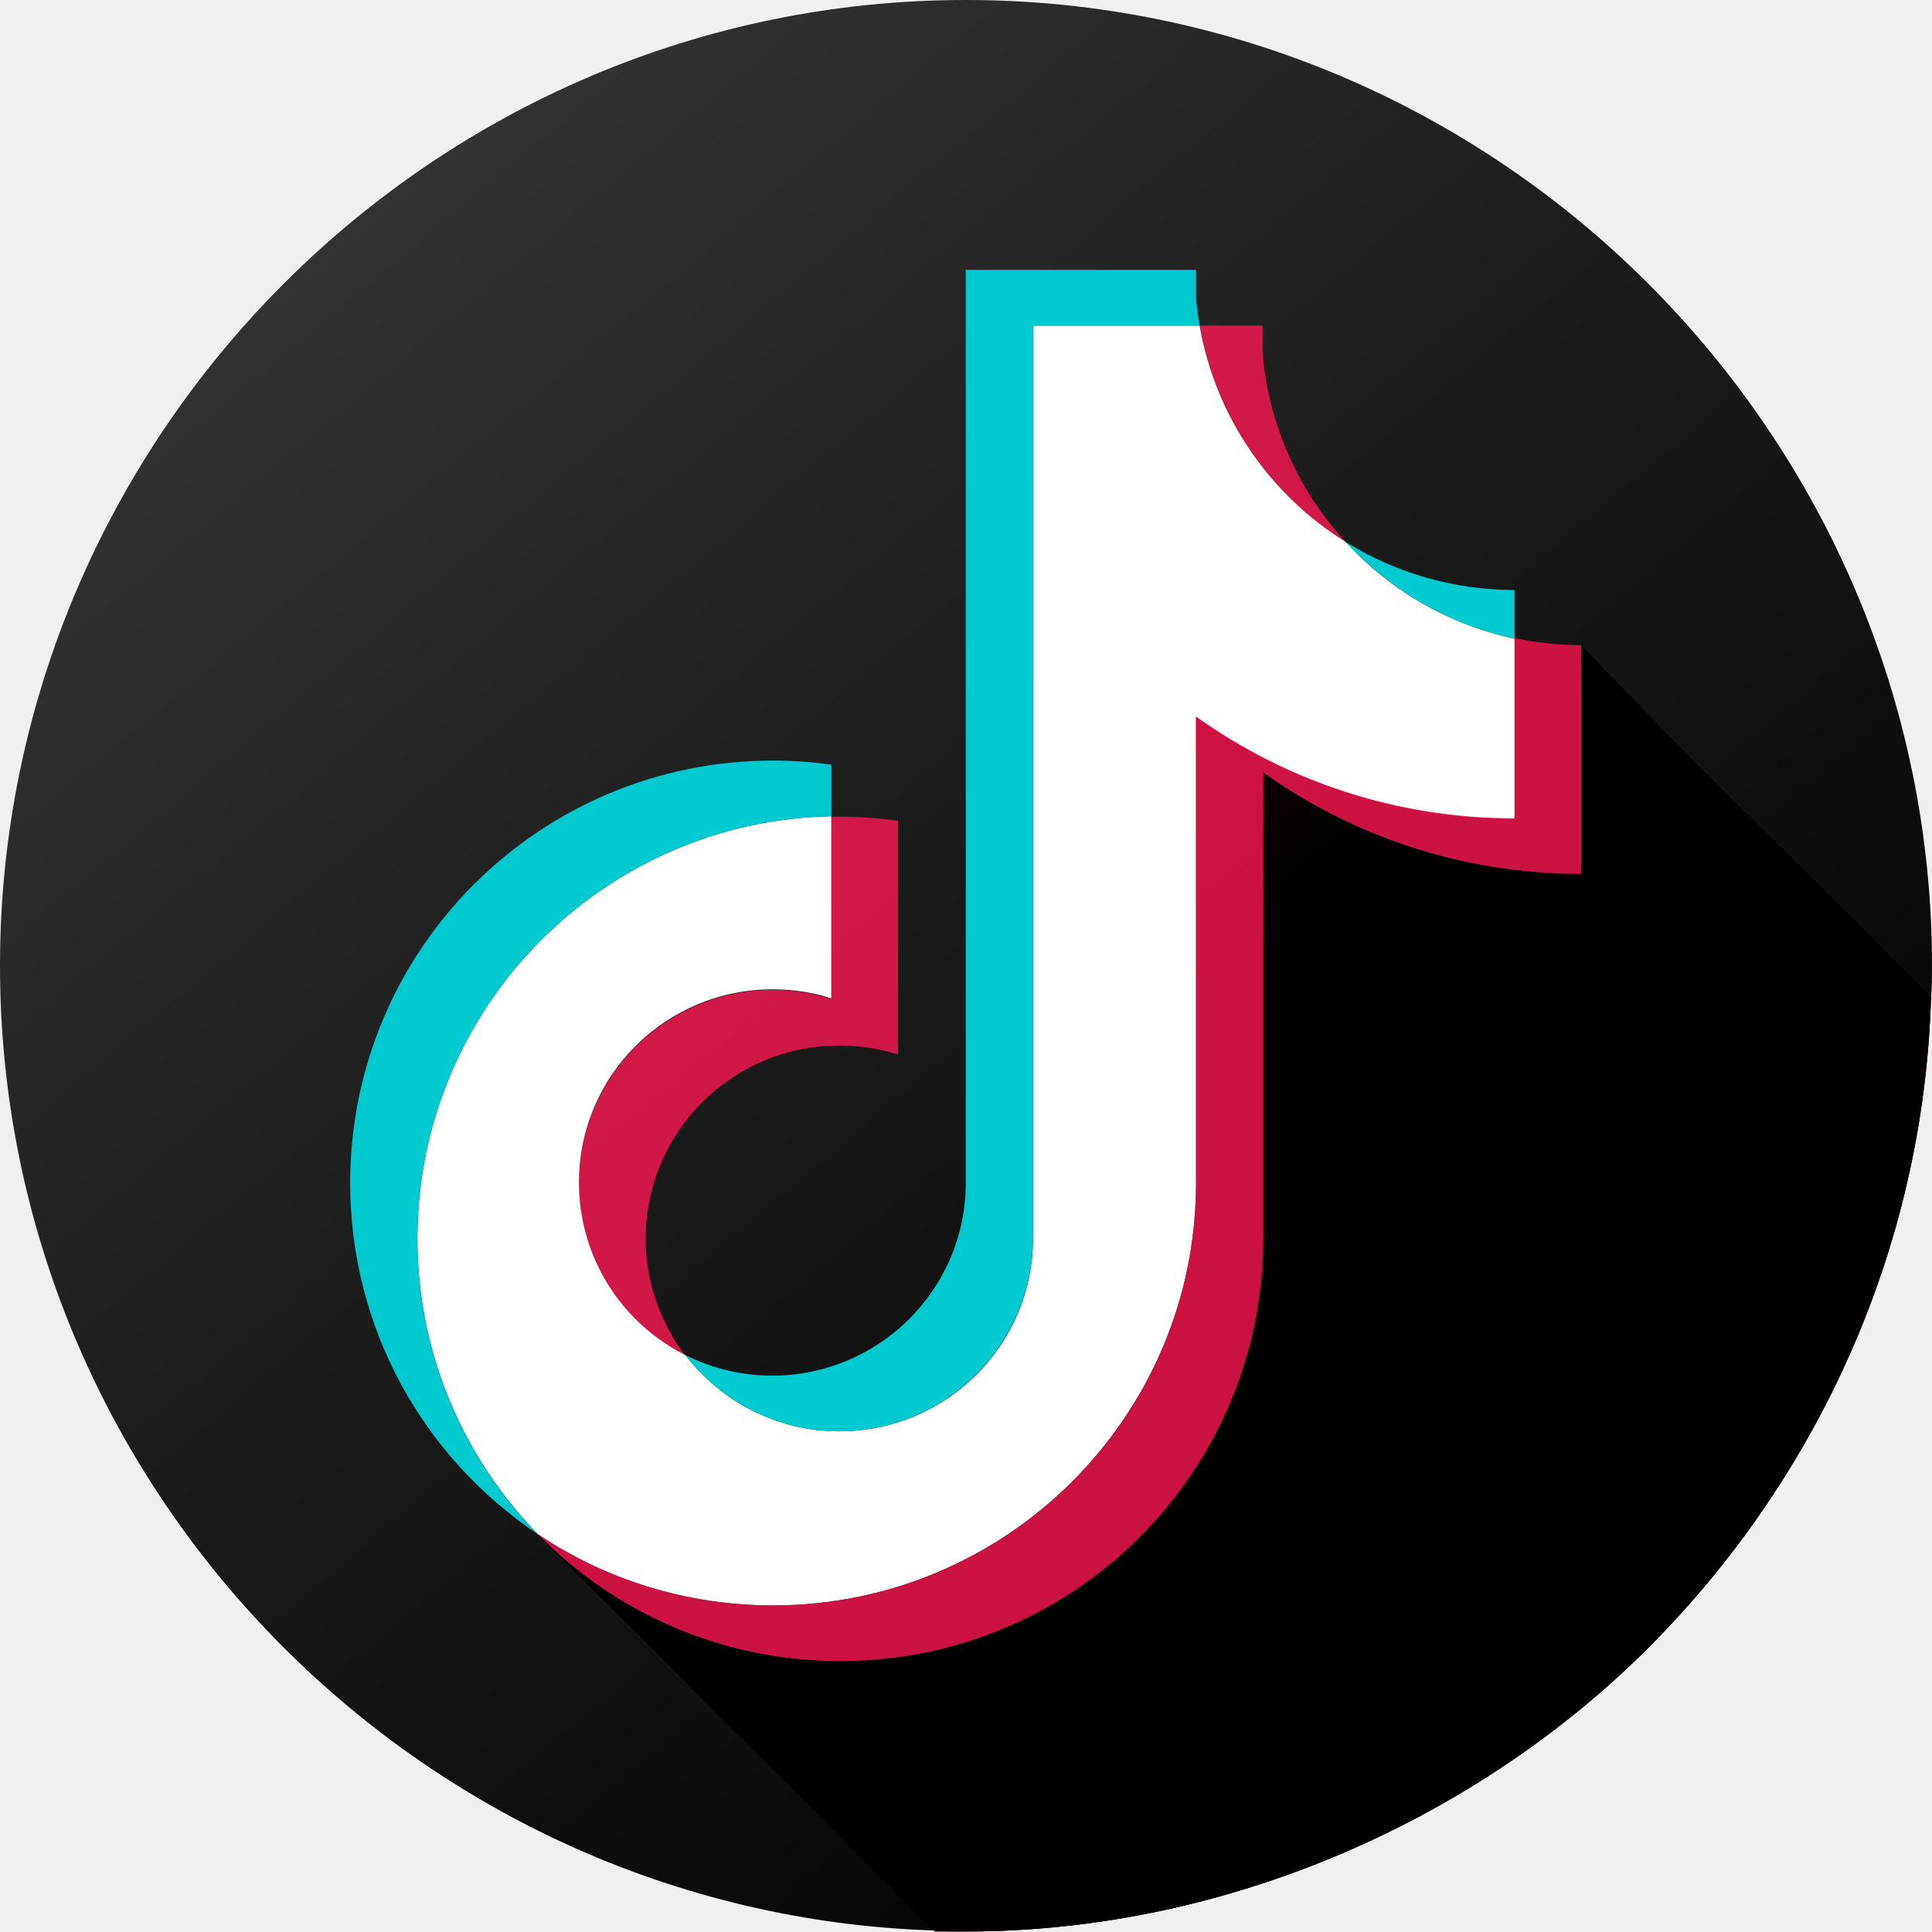
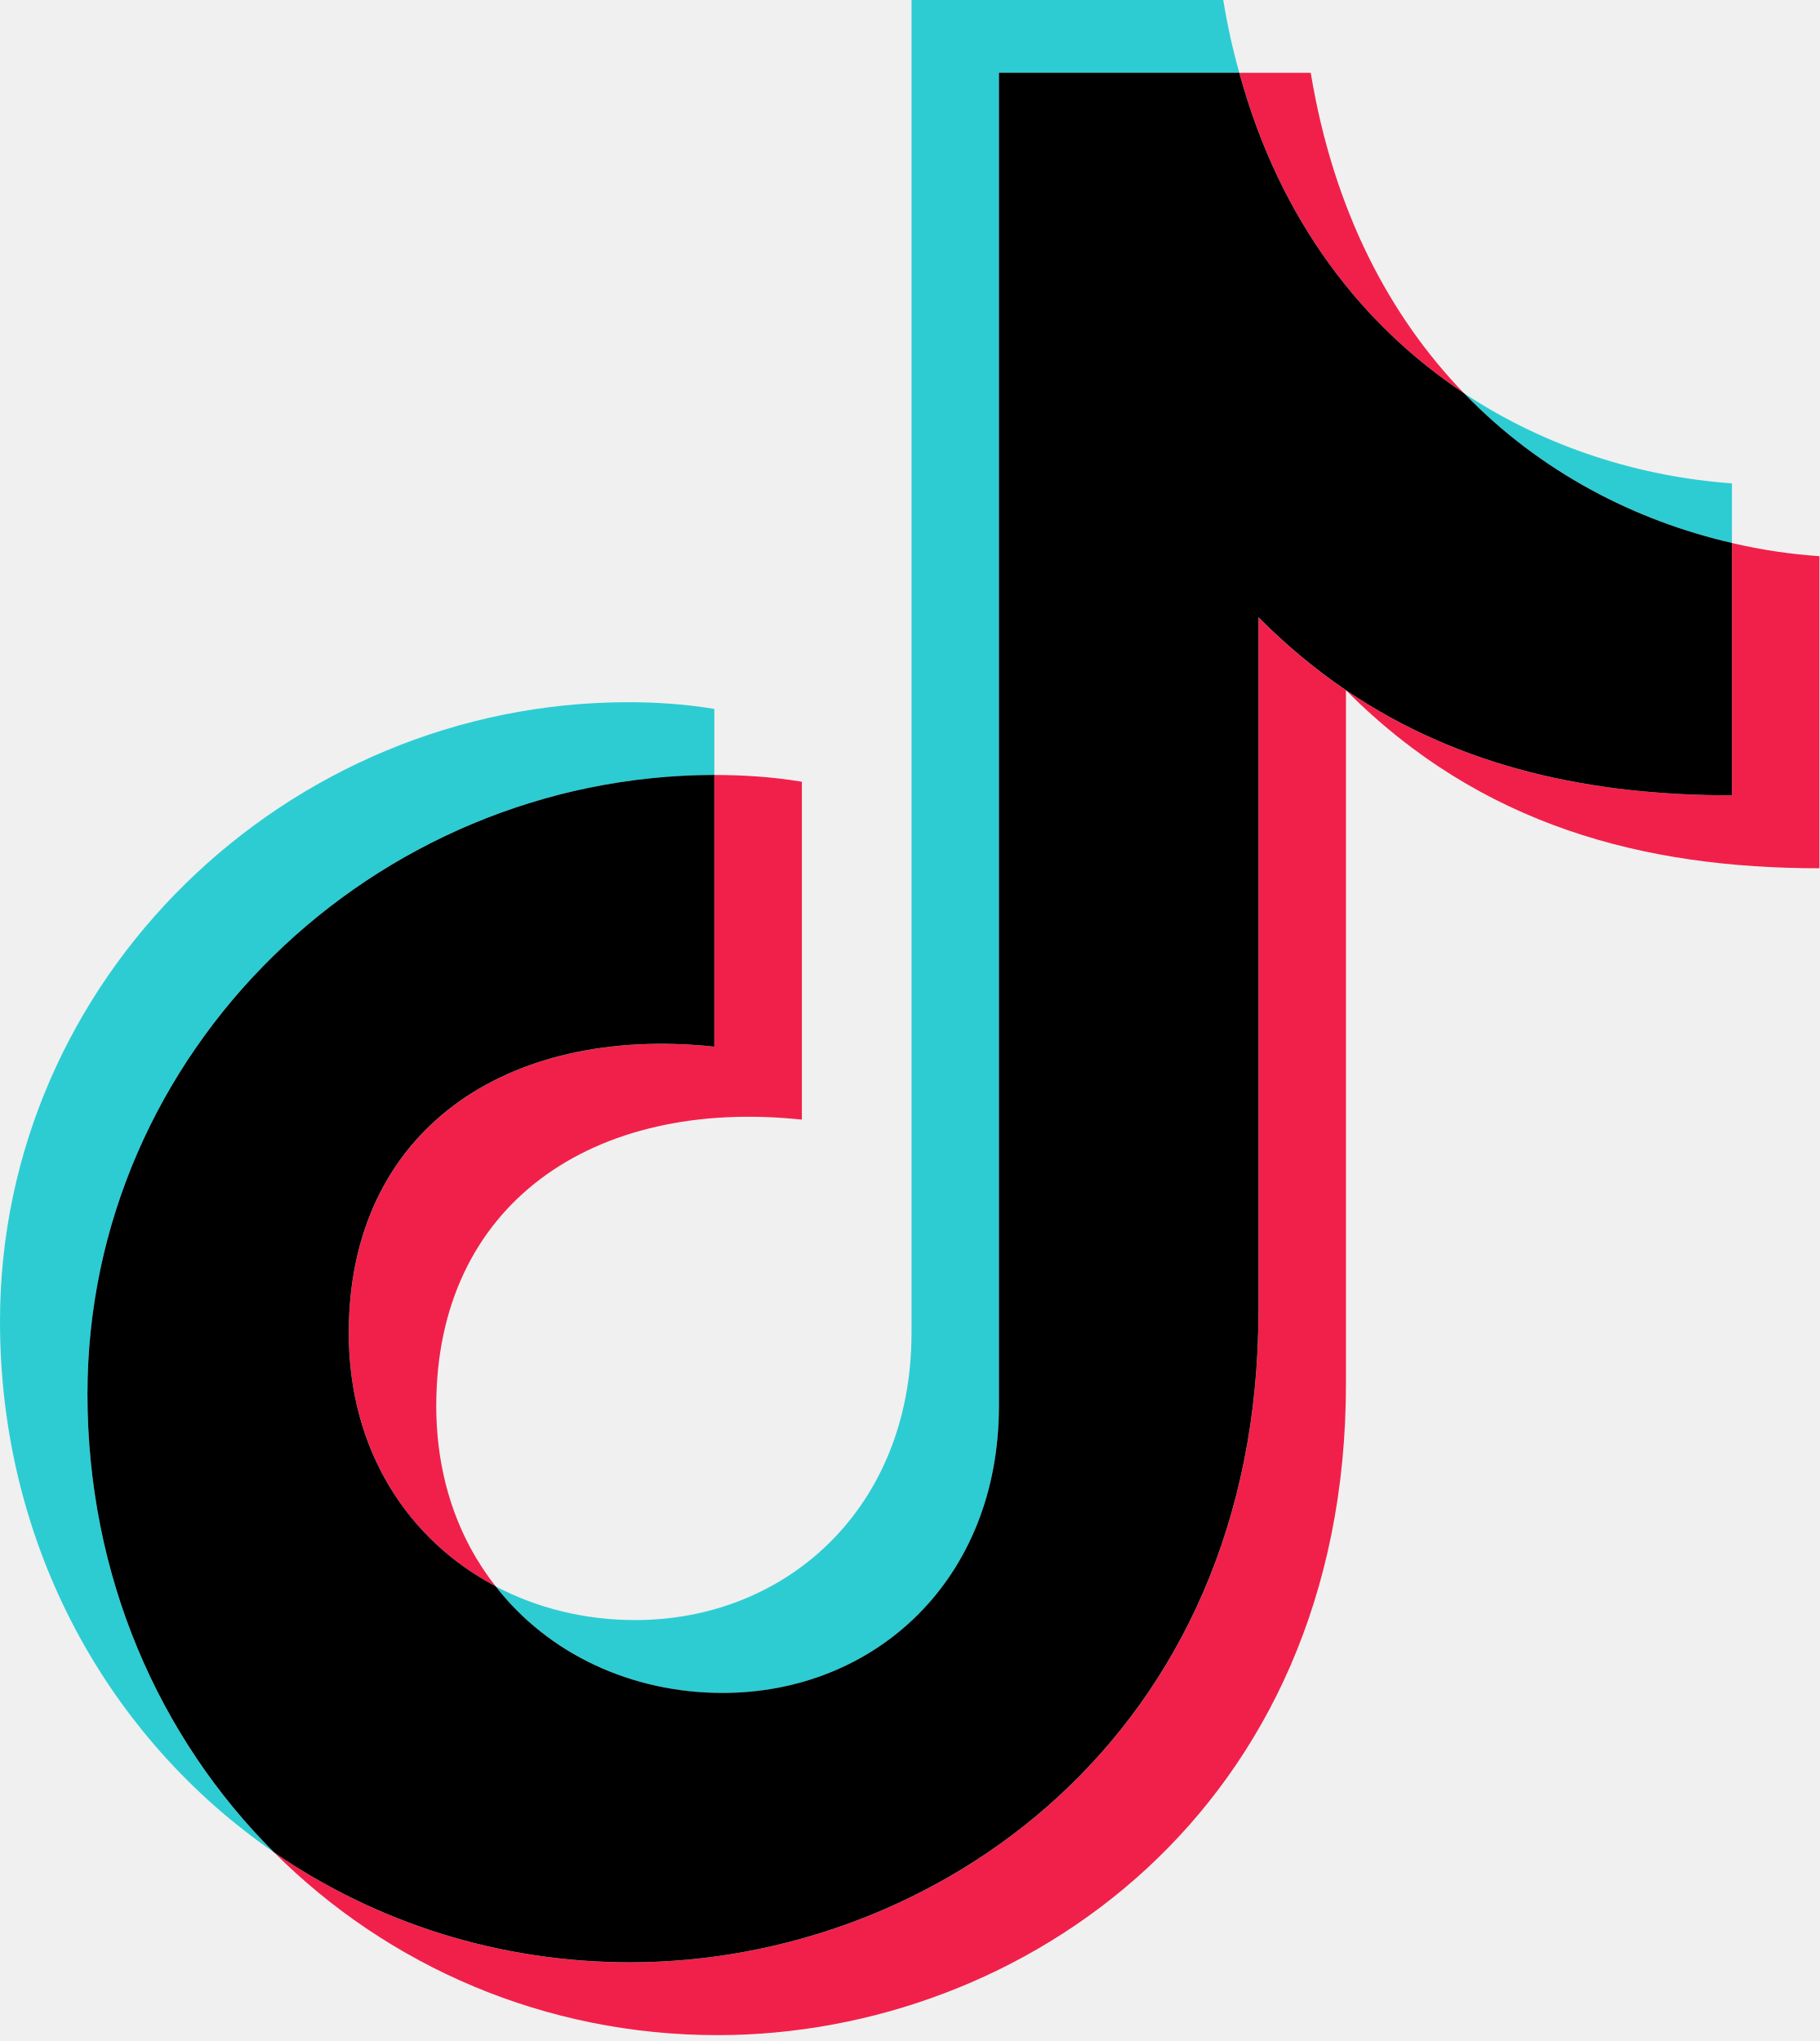
- <svg xmlns="http://www.w3.org/2000/svg" viewBox="0 0 38.51 38.5" id="tiktok">
-   <defs>
-     <linearGradient id="a" x1="6.89" x2="31.62" y1="4.52" y2="33.98" gradientUnits="userSpaceOnUse">
-       <stop offset="0" stop-color="#323232" />
-       <stop offset="1" />
-     </linearGradient>
-     <linearGradient id="b" x1="6.87" x2="31.81" y1="4.1" y2="33.82" gradientUnits="userSpaceOnUse">
-       <stop offset="0" stop-color="#646464" />
-       <stop offset=".43" stop-color="#1d1d1d" />
-       <stop offset=".6" />
-     </linearGradient>
-   </defs>
-   <g style="isolation:isolate">
-     <g>
-       <g>
-         <g>
-           <path fill="url(#a)" d="M38.51,19.25c0,.21,0,.42-.02.63-.15,5.04-2.29,9.62-5.64,12.97s-8.3,5.65-13.6,5.65c-.21,0-.42,0-.63-.02C8.33,38.15,0,29.63,0,19.25c0-5.29,2.17-10.11,5.66-13.6S13.96,0,19.25,0s10.11,2.16,13.6,5.65c3.49,3.49,5.66,8.31,5.66,13.6Z" />
-           <g>
-             <path fill="url(#b)" d="M38.49,19.88c-.15,5.04-2.29,9.62-5.64,12.97s-8.3,5.65-13.6,5.65h-.61l-.02-.02c-2.64-2.64-5.23-5.23-7.9-7.89,1.34.9,2.95,1.42,4.69,1.42,4.66,0,8.43-3.77,8.43-8.42v-9.3c1.79,1.27,3.98,2.03,6.35,2.03v-3.59c.44.09.89.14,1.34.14,2.25,2.39,4.65,4.66,6.96,7.01Z" />
-             <path fill="#ff1753" d="M38.49,19.88c-.15,5.04-2.29,9.62-5.64,12.97s-8.3,5.65-13.6,5.65h-.61l-.02-.02c-2.64-2.64-5.23-5.23-7.9-7.89,1.34.9,2.95,1.42,4.69,1.42,4.66,0,8.43-3.77,8.43-8.42v-9.3c1.79,1.27,3.98,2.03,6.35,2.03v-3.59c.44.09.89.14,1.34.14,2.25,2.39,4.65,4.66,6.96,7.01Z" style="mix-blend-mode:multiply" />
-           </g>
-           <g>
-             <g>
-               <path fill="#ff1753" fill-rule="evenodd" d="M26.82,10.8c-.92-1-1.52-2.29-1.65-3.72v-.59h-1.26c.32,1.81,1.4,3.37,2.91,4.31h0ZM13.66,27.02c-.51-.67-.79-1.49-.79-2.33,0-2.13,1.73-3.85,3.86-3.85.4,0,.79.06,1.17.18v-4.66c-.44-.06-.89-.09-1.33-.08v3.63c-.38-.12-.77-.18-1.17-.18-2.13,0-3.86,1.73-3.86,3.85,0,1.5.86,2.81,2.12,3.44Z" opacity=".8" />
-               <path fill="#fff" fill-rule="evenodd" d="M23.84,14.29c1.79,1.28,3.99,2.03,6.35,2.03v-3.59c-1.32-.28-2.49-.97-3.37-1.93-1.51-.94-2.59-2.49-2.91-4.31h-3.32v18.2c0,2.12-1.73,3.84-3.86,3.84-1.25,0-2.36-.6-3.07-1.52-1.26-.63-2.12-1.94-2.12-3.44,0-2.13,1.73-3.85,3.86-3.85.41,0,.8.06,1.17.18v-3.63c-4.57.09-8.25,3.83-8.25,8.42,0,2.29.92,4.37,2.4,5.89,1.34.9,2.96,1.42,4.69,1.42,4.65,0,8.43-3.77,8.43-8.42v-9.3Z" />
-               <path fill="#00c9d0" fill-rule="evenodd" d="M30.19,12.73v-.97c-1.19,0-2.36-.33-3.37-.96.9.98,2.08,1.66,3.37,1.93ZM23.91,6.49c-.03-.17-.05-.35-.07-.52v-.59h-4.59v18.2c0,2.12-1.73,3.84-3.86,3.84-.62,0-1.21-.15-1.73-.41.7.92,1.82,1.52,3.07,1.52,2.12,0,3.85-1.72,3.86-3.84V6.49h3.32ZM16.57,16.27v-1.03c-.38-.05-.77-.08-1.16-.08-4.66,0-8.43,3.77-8.43,8.42,0,2.92,1.48,5.49,3.74,7-1.49-1.52-2.4-3.6-2.4-5.89,0-4.59,3.68-8.33,8.25-8.42h0Z" />
-             </g>
-             <path fill="#ff1753" fill-rule="evenodd" d="M25.17,15.39c1.79,1.28,3.99,2.03,6.35,2.03v-4.56c-.45,0-.9-.05-1.33-.14v3.59c-2.37,0-4.56-.75-6.35-2.03v9.3c0,4.65-3.77,8.42-8.43,8.42-1.74,0-3.35-.52-4.69-1.42,1.53,1.56,3.66,2.53,6.03,2.53,4.66,0,8.43-3.77,8.43-8.42v-9.3h0Z" opacity=".8" />
-           </g>
-         </g>
-       </g>
-     </g>
-   </g>
+ <svg xmlns="http://www.w3.org/2000/svg" width="41" height="46" viewBox="0 0 41 46" fill="none">
+   <path d="M16.098 17.466V15.978C15.414 15.863 14.73 15.826 14.163 15.826C6.454 15.826 0 22.055 0 29.779C0 34.849 2.451 39.184 6.176 41.749C3.581 39.156 1.972 35.527 1.972 31.419C1.972 23.708 8.406 17.484 16.098 17.466ZM20.541 0V30.044C20.541 33.98 17.731 36.513 14.314 36.513C13.181 36.513 12.104 36.246 11.169 35.753C12.356 37.279 14.23 38.157 16.286 38.157C19.703 38.157 22.512 35.626 22.512 31.686V1.641H27.928C27.78 1.118 27.659 0.571 27.566 0H20.541ZM32.99 8.862C34.713 10.651 36.863 11.741 39.029 12.238V10.894C36.994 10.749 34.865 10.104 32.99 8.862Z" fill="#2DCCD3" />
+   <path d="M32.99 8.862C31.324 7.136 30.053 4.76 29.537 1.641L27.928 1.641C28.846 5.013 30.737 7.366 32.991 8.862L32.99 8.862ZM39.029 12.238L39.029 17.925C35.901 17.925 32.94 17.325 30.331 15.556C33.369 18.615 37.054 19.569 41 19.569V12.535C40.35 12.491 39.685 12.393 39.028 12.238H39.029ZM11.169 35.753C10.331 34.687 9.831 33.306 9.831 31.685C9.831 27.138 13.362 24.735 18.07 25.234V17.619C17.386 17.504 16.702 17.467 16.131 17.467H16.098V23.59C11.39 23.094 7.86 25.494 7.86 30.045C7.86 32.705 9.211 34.724 11.169 35.753ZM28.36 29.549C28.36 39.143 21.071 44.227 14.2 44.227C11.226 44.227 8.463 43.322 6.176 41.749C8.745 44.315 12.279 45.868 16.171 45.868C23.042 45.868 30.331 40.784 30.331 31.19V15.557C29.647 15.091 28.989 14.548 28.359 13.913V29.55L28.36 29.549Z" fill="#F1204A" />
+   <path d="M14.2 44.226C21.07 44.226 28.359 39.142 28.359 29.548V13.911C28.989 14.546 29.646 15.089 30.331 15.555C32.94 17.324 35.901 17.925 39.029 17.925V12.237C36.863 11.74 34.713 10.65 32.99 8.861C30.736 7.365 28.846 5.012 27.927 1.64H22.511V31.684C22.511 35.624 19.702 38.155 16.285 38.155C14.229 38.155 12.354 37.277 11.168 35.751C9.21 34.722 7.859 32.703 7.859 30.043C7.859 25.493 11.389 23.093 16.097 23.589V17.465C8.405 17.483 1.971 23.707 1.971 31.418C1.971 35.526 3.58 39.155 6.175 41.748C8.462 43.321 11.225 44.226 14.2 44.226Z" fill="black" />
</svg>
